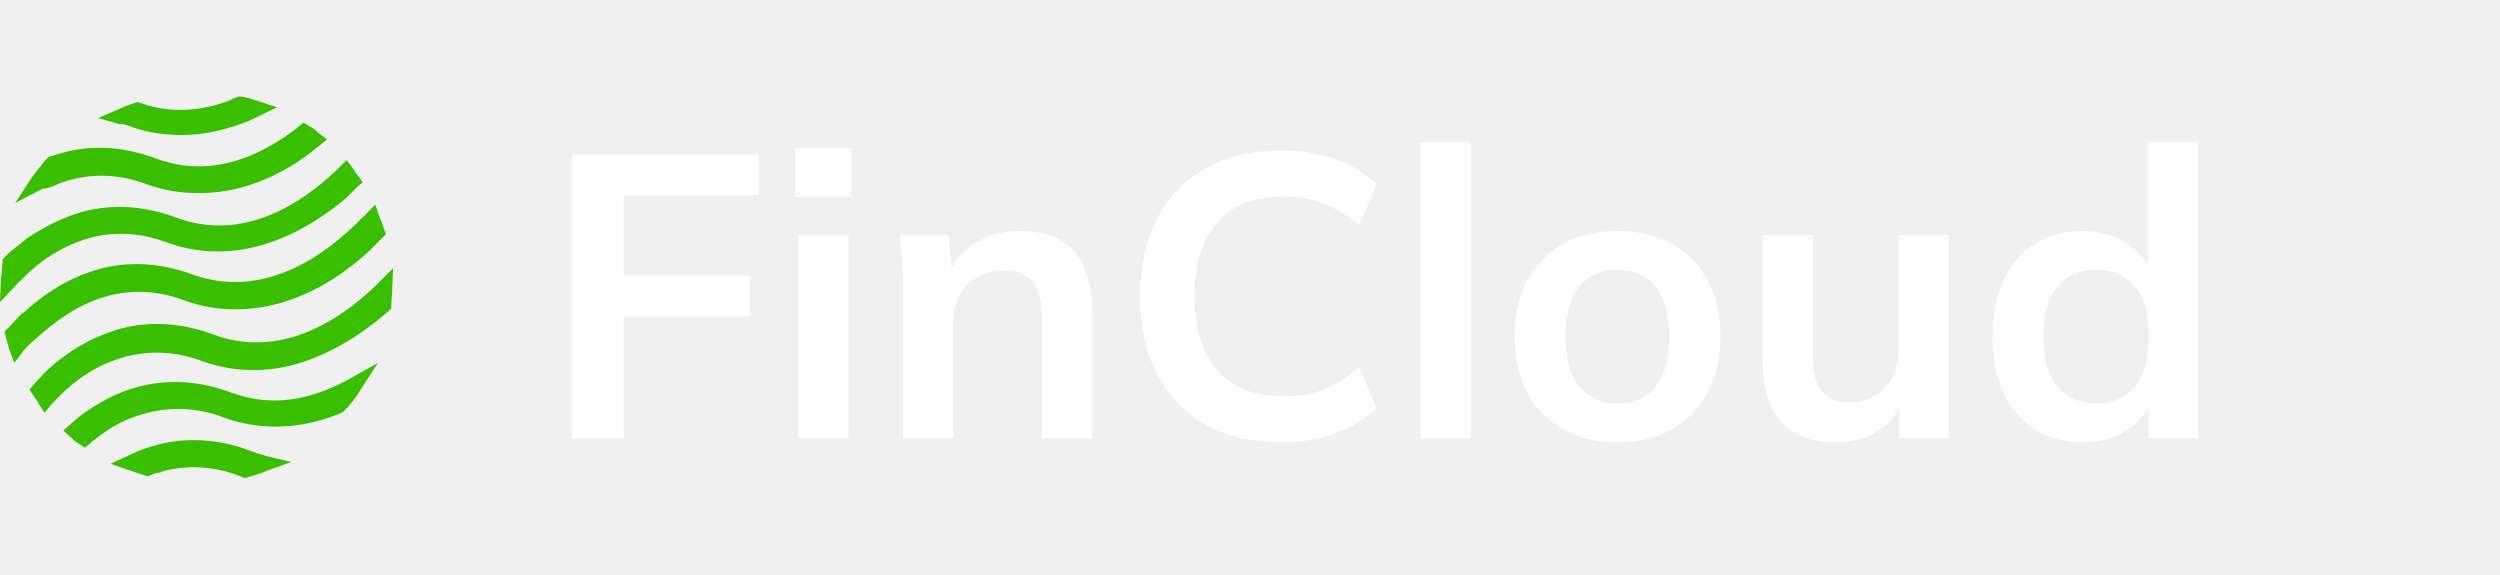
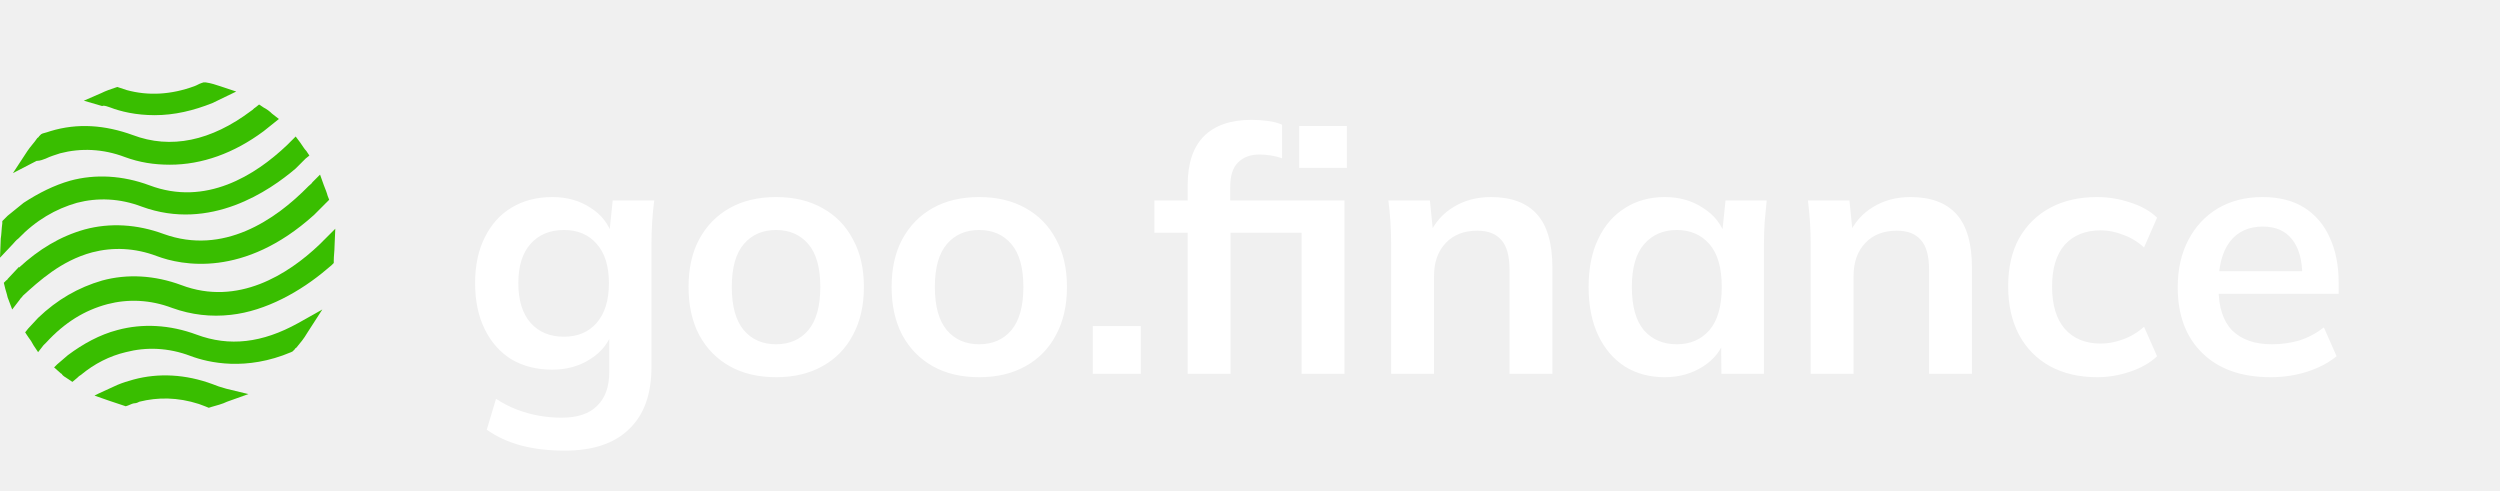
- <svg xmlns="http://www.w3.org/2000/svg" width="174" height="40" viewBox="0 0 174 40" fill="none">
+ <svg xmlns="http://www.w3.org/2000/svg" width="204" height="40" viewBox="0 0 204 40" fill="none">
  <path d="M16.043 27.306C13.867 26.498 11.628 26.374 9.576 26.933C8.146 27.306 6.778 28.053 5.534 28.985L4.664 29.732L4.415 29.98L4.975 30.478C5.037 30.478 5.037 30.54 5.099 30.602C5.223 30.726 5.348 30.789 5.534 30.913L5.907 31.162L6.28 30.851C6.343 30.789 6.467 30.664 6.591 30.602C7.711 29.669 8.954 29.047 10.26 28.737C11.939 28.301 13.742 28.363 15.546 29.047C17.038 29.607 20.085 30.291 23.754 28.737L23.878 28.674L24.064 28.488C24.064 28.426 24.127 28.426 24.189 28.363C24.5 27.99 24.811 27.617 25.059 27.182L26.303 25.254L24.313 26.374C21.391 27.99 18.717 28.301 16.043 27.306Z" fill="#39BE00" />
  <path d="M7.524 20.591C9.203 20.155 11.006 20.218 12.809 20.901C14.799 21.648 19.898 22.705 25.619 17.544L26.551 16.611L26.613 16.549L26.862 16.3L26.738 15.989C26.676 15.74 26.551 15.43 26.427 15.119L26.116 14.248L25.494 14.87C25.432 14.994 25.308 15.056 25.183 15.181C22.447 17.979 18.219 20.839 13.369 19.098C11.192 18.29 8.954 18.166 6.902 18.725C4.912 19.285 3.171 20.342 1.554 21.834V21.772L0.621 22.767C0.621 22.829 0.559 22.829 0.497 22.891L0.311 23.078L0.373 23.327C0.435 23.637 0.559 23.948 0.621 24.259L0.995 25.254L1.616 24.446C1.679 24.322 1.803 24.259 1.865 24.135C3.171 22.953 4.974 21.275 7.524 20.591Z" fill="#39BE00" />
  <path d="M1.492 19.471C2.923 17.979 4.539 17.046 6.28 16.549C7.959 16.113 9.763 16.176 11.566 16.86C17.162 18.912 22.012 15.554 24.127 13.751L24.935 12.942L25.246 12.694L24.997 12.32C24.811 12.134 24.686 11.885 24.5 11.636L24.127 11.139L23.691 11.574C23.629 11.636 23.505 11.761 23.443 11.823C20.831 14.31 16.789 16.86 12.188 15.119C10.011 14.31 7.773 14.186 5.721 14.745C4.415 15.119 3.171 15.74 1.928 16.549L0.622 17.606C0.497 17.73 0.435 17.792 0.311 17.917L0.187 18.041V18.228C0.124 18.663 0.124 19.098 0.062 19.471L0 21.026L1.057 19.907C1.181 19.782 1.306 19.596 1.492 19.471Z" fill="#39BE00" />
  <path d="M17.847 31.535L17.722 31.908L17.847 31.535C17.66 31.473 17.536 31.41 17.349 31.348C15.173 30.54 12.934 30.415 10.882 30.975C10.447 31.099 10.012 31.224 9.576 31.41L8.084 32.094L7.711 32.281L8.955 32.716C9.328 32.84 9.701 32.965 10.074 33.089L10.26 33.151L10.447 33.089C10.633 33.027 10.82 32.903 11.007 32.903C11.131 32.903 11.255 32.84 11.38 32.778C12.872 32.405 14.489 32.405 16.23 32.965C16.416 33.027 16.541 33.089 16.727 33.151L17.038 33.276L17.225 33.214C17.66 33.089 18.157 32.965 18.531 32.778L20.272 32.157L18.468 31.721C18.282 31.659 18.033 31.597 17.847 31.535Z" fill="#39BE00" />
  <path d="M27.36 18.663L26.427 19.596C26.303 19.72 26.178 19.845 26.054 19.969C23.505 22.394 19.401 25.006 14.799 23.265C12.623 22.456 10.384 22.332 8.332 22.892C6.404 23.451 4.663 24.446 3.109 25.938L2.3 26.809L2.052 27.12L2.3 27.493C2.487 27.742 2.611 27.928 2.736 28.177L3.109 28.736L3.544 28.177C3.606 28.115 3.731 27.99 3.793 27.928C5.285 26.311 6.902 25.317 8.767 24.819C10.446 24.384 12.25 24.446 14.053 25.13C15.607 25.69 17.224 25.876 18.841 25.69C21.701 25.379 24.562 23.762 26.676 21.959C26.8 21.834 26.924 21.772 27.049 21.648L27.235 21.461V21.275C27.235 20.902 27.298 20.466 27.298 20.093L27.36 18.663Z" fill="#39BE00" />
  <path d="M3.73 12.942L3.544 12.569L3.73 12.942C4.104 12.756 4.539 12.631 4.912 12.507C6.591 12.072 8.394 12.134 10.197 12.818C11.379 13.253 12.56 13.44 13.866 13.44C16.478 13.44 19.089 12.507 21.515 10.704L22.447 9.958L22.758 9.709L22.198 9.274C22.012 9.087 21.763 8.9 21.515 8.776L21.141 8.527L20.831 8.776C20.706 8.838 20.644 8.963 20.52 9.025C17.224 11.512 13.928 12.196 10.819 11.015C8.581 10.206 6.342 10.02 4.104 10.704C3.917 10.766 3.73 10.828 3.482 10.89L3.357 10.952L3.171 11.139C3.171 11.201 3.109 11.201 3.046 11.263C2.798 11.636 2.487 11.947 2.238 12.32L1.057 14.124L2.984 13.129C3.295 13.129 3.544 13.004 3.73 12.942Z" fill="#39BE00" />
  <path d="M8.83 8.714L9.016 8.776C9.825 9.087 11.068 9.398 12.623 9.398C14.239 9.398 15.794 9.025 17.349 8.403L19.276 7.47L17.97 7.035C17.597 6.911 17.224 6.786 16.789 6.724H16.602L16.416 6.786C16.229 6.848 16.043 6.973 15.856 7.035C13.991 7.719 12.125 7.843 10.322 7.346C10.136 7.284 9.949 7.222 9.762 7.159L9.576 7.097L9.389 7.159C9.016 7.284 8.643 7.408 8.27 7.595L6.84 8.216L8.332 8.652C8.457 8.59 8.643 8.652 8.83 8.714Z" fill="#39BE00" />
-   <path d="M39.804 30.5V10.76H52.824V13.588H43.416V19.188H52.18V22.016H43.416V30.5H39.804ZM55.548 30.5V16.36H59.048V30.5H55.548ZM55.352 13.7V10.284H59.244V13.7H55.352ZM62.848 30.5V19.888C62.848 19.309 62.83 18.721 62.792 18.124C62.755 17.527 62.699 16.939 62.624 16.36H66.012L66.292 19.16H65.956C66.404 18.171 67.067 17.415 67.944 16.892C68.822 16.351 69.839 16.08 70.996 16.08C72.658 16.08 73.908 16.547 74.748 17.48C75.588 18.413 76.008 19.869 76.008 21.848V30.5H72.508V22.016C72.508 20.877 72.284 20.065 71.836 19.58C71.407 19.076 70.754 18.824 69.876 18.824C68.794 18.824 67.935 19.16 67.3 19.832C66.666 20.504 66.348 21.4 66.348 22.52V30.5H62.848ZM89.183 30.78C87.13 30.78 85.366 30.369 83.891 29.548C82.435 28.708 81.315 27.532 80.531 26.02C79.747 24.489 79.355 22.688 79.355 20.616C79.355 18.544 79.747 16.752 80.531 15.24C81.315 13.728 82.435 12.561 83.891 11.74C85.366 10.9 87.13 10.48 89.183 10.48C90.565 10.48 91.806 10.676 92.907 11.068C94.027 11.46 94.989 12.039 95.791 12.804L94.615 15.66C93.738 14.951 92.889 14.447 92.067 14.148C91.265 13.831 90.341 13.672 89.295 13.672C87.298 13.672 85.767 14.279 84.703 15.492C83.658 16.687 83.135 18.395 83.135 20.616C83.135 22.837 83.658 24.555 84.703 25.768C85.767 26.981 87.298 27.588 89.295 27.588C90.341 27.588 91.265 27.439 92.067 27.14C92.889 26.823 93.738 26.3 94.615 25.572L95.791 28.428C94.989 29.175 94.027 29.753 92.907 30.164C91.806 30.575 90.565 30.78 89.183 30.78ZM98.887 30.5V9.892H102.387V30.5H98.887ZM112.572 30.78C111.116 30.78 109.856 30.481 108.792 29.884C107.728 29.287 106.898 28.437 106.3 27.336C105.722 26.235 105.432 24.928 105.432 23.416C105.432 21.904 105.722 20.607 106.3 19.524C106.898 18.423 107.728 17.573 108.792 16.976C109.856 16.379 111.116 16.08 112.572 16.08C114.028 16.08 115.288 16.379 116.352 16.976C117.435 17.573 118.266 18.423 118.844 19.524C119.442 20.607 119.74 21.904 119.74 23.416C119.74 24.928 119.442 26.235 118.844 27.336C118.266 28.437 117.435 29.287 116.352 29.884C115.288 30.481 114.028 30.78 112.572 30.78ZM112.572 28.092C113.674 28.092 114.551 27.709 115.204 26.944C115.858 26.16 116.184 24.984 116.184 23.416C116.184 21.848 115.858 20.681 115.204 19.916C114.551 19.151 113.674 18.768 112.572 18.768C111.471 18.768 110.594 19.151 109.94 19.916C109.287 20.681 108.96 21.848 108.96 23.416C108.96 24.984 109.287 26.16 109.94 26.944C110.594 27.709 111.471 28.092 112.572 28.092ZM127.854 30.78C126.118 30.78 124.821 30.304 123.962 29.352C123.104 28.4 122.674 26.944 122.674 24.984V16.36H126.174V24.956C126.174 26.001 126.389 26.776 126.818 27.28C127.248 27.765 127.901 28.008 128.778 28.008C129.768 28.008 130.57 27.672 131.186 27C131.821 26.328 132.138 25.441 132.138 24.34V16.36H135.638V30.5H132.222V27.616H132.614C132.204 28.624 131.578 29.408 130.738 29.968C129.917 30.509 128.956 30.78 127.854 30.78ZM144.926 30.78C143.694 30.78 142.602 30.491 141.65 29.912C140.717 29.315 139.989 28.465 139.466 27.364C138.944 26.263 138.682 24.947 138.682 23.416C138.682 21.885 138.944 20.579 139.466 19.496C139.989 18.395 140.717 17.555 141.65 16.976C142.602 16.379 143.694 16.08 144.926 16.08C146.102 16.08 147.138 16.369 148.034 16.948C148.949 17.508 149.556 18.273 149.854 19.244H149.49V9.892H152.99V30.5H149.546V27.504H149.882C149.584 28.512 148.977 29.315 148.062 29.912C147.166 30.491 146.121 30.78 144.926 30.78ZM145.906 28.092C147.008 28.092 147.894 27.709 148.566 26.944C149.238 26.16 149.574 24.984 149.574 23.416C149.574 21.848 149.238 20.681 148.566 19.916C147.894 19.151 147.008 18.768 145.906 18.768C144.805 18.768 143.909 19.151 143.218 19.916C142.546 20.681 142.21 21.848 142.21 23.416C142.21 24.984 142.546 26.16 143.218 26.944C143.909 27.709 144.805 28.092 145.906 28.092Z" fill="white" />
+   <path d="M46.076 36.772C44.77 36.772 43.584 36.632 42.52 36.352C41.475 36.072 40.541 35.643 39.72 35.064L40.476 32.544C41.017 32.899 41.578 33.188 42.156 33.412C42.735 33.636 43.332 33.804 43.948 33.916C44.564 34.028 45.19 34.084 45.824 34.084C47.131 34.084 48.102 33.757 48.736 33.104C49.389 32.469 49.716 31.555 49.716 30.36V26.972H49.996C49.697 27.943 49.091 28.717 48.176 29.296C47.28 29.875 46.244 30.164 45.068 30.164C43.799 30.164 42.688 29.884 41.736 29.324C40.803 28.745 40.075 27.924 39.552 26.86C39.029 25.796 38.768 24.545 38.768 23.108C38.768 21.671 39.029 20.429 39.552 19.384C40.075 18.32 40.803 17.508 41.736 16.948C42.688 16.369 43.799 16.08 45.068 16.08C46.263 16.08 47.299 16.369 48.176 16.948C49.072 17.508 49.669 18.273 49.968 19.244L49.716 19.076L49.996 16.36H53.384C53.309 16.939 53.254 17.527 53.216 18.124C53.179 18.721 53.16 19.309 53.16 19.888V29.94C53.16 32.161 52.553 33.851 51.34 35.008C50.145 36.184 48.391 36.772 46.076 36.772ZM46.02 27.476C47.14 27.476 48.027 27.103 48.68 26.356C49.352 25.591 49.688 24.508 49.688 23.108C49.688 21.708 49.352 20.635 48.68 19.888C48.027 19.141 47.14 18.768 46.02 18.768C44.882 18.768 43.976 19.141 43.304 19.888C42.632 20.635 42.296 21.708 42.296 23.108C42.296 24.508 42.632 25.591 43.304 26.356C43.976 27.103 44.882 27.476 46.02 27.476ZM63.326 30.78C61.87 30.78 60.61 30.481 59.546 29.884C58.482 29.287 57.651 28.437 57.054 27.336C56.475 26.235 56.186 24.928 56.186 23.416C56.186 21.904 56.475 20.607 57.054 19.524C57.651 18.423 58.482 17.573 59.546 16.976C60.61 16.379 61.87 16.08 63.326 16.08C64.782 16.08 66.042 16.379 67.106 16.976C68.189 17.573 69.019 18.423 69.598 19.524C70.195 20.607 70.494 21.904 70.494 23.416C70.494 24.928 70.195 26.235 69.598 27.336C69.019 28.437 68.189 29.287 67.106 29.884C66.042 30.481 64.782 30.78 63.326 30.78ZM63.326 28.092C64.427 28.092 65.305 27.709 65.958 26.944C66.611 26.16 66.938 24.984 66.938 23.416C66.938 21.848 66.611 20.681 65.958 19.916C65.305 19.151 64.427 18.768 63.326 18.768C62.225 18.768 61.347 19.151 60.694 19.916C60.041 20.681 59.714 21.848 59.714 23.416C59.714 24.984 60.041 26.16 60.694 26.944C61.347 27.709 62.225 28.092 63.326 28.092ZM79.896 30.78C78.44 30.78 77.18 30.481 76.116 29.884C75.052 29.287 74.222 28.437 73.624 27.336C73.046 26.235 72.756 24.928 72.756 23.416C72.756 21.904 73.046 20.607 73.624 19.524C74.222 18.423 75.052 17.573 76.116 16.976C77.18 16.379 78.44 16.08 79.896 16.08C81.352 16.08 82.612 16.379 83.676 16.976C84.759 17.573 85.59 18.423 86.168 19.524C86.766 20.607 87.064 21.904 87.064 23.416C87.064 24.928 86.766 26.235 86.168 27.336C85.59 28.437 84.759 29.287 83.676 29.884C82.612 30.481 81.352 30.78 79.896 30.78ZM79.896 28.092C80.998 28.092 81.875 27.709 82.528 26.944C83.182 26.16 83.508 24.984 83.508 23.416C83.508 21.848 83.182 20.681 82.528 19.916C81.875 19.151 80.998 18.768 79.896 18.768C78.795 18.768 77.918 19.151 77.264 19.916C76.611 20.681 76.284 21.848 76.284 23.416C76.284 24.984 76.611 26.16 77.264 26.944C77.918 27.709 78.795 28.092 79.896 28.092ZM89.171 30.5V26.608H93.091V30.5H89.171ZM96.914 30.5V18.992H94.198V16.36H97.894L96.914 17.256V15.1C96.914 13.345 97.352 12.02 98.23 11.124C99.126 10.228 100.423 9.78 102.122 9.78C102.532 9.78 102.962 9.808 103.41 9.864C103.876 9.92 104.278 10.023 104.614 10.172V12.916C104.371 12.823 104.082 12.748 103.746 12.692C103.41 12.636 103.083 12.608 102.766 12.608C102.038 12.608 101.459 12.823 101.03 13.252C100.6 13.663 100.386 14.335 100.386 15.268V16.976L99.882 16.36H109.71V30.5H106.21V18.992H100.414V30.5H96.914ZM106.014 13.7V10.284H109.906V13.7H106.014ZM113.516 30.5V19.888C113.516 19.309 113.498 18.721 113.46 18.124C113.423 17.527 113.367 16.939 113.292 16.36H116.68L116.96 19.16H116.624C117.072 18.171 117.735 17.415 118.612 16.892C119.49 16.351 120.507 16.08 121.664 16.08C123.326 16.08 124.576 16.547 125.416 17.48C126.256 18.413 126.676 19.869 126.676 21.848V30.5H123.176V22.016C123.176 20.877 122.952 20.065 122.504 19.58C122.075 19.076 121.422 18.824 120.544 18.824C119.462 18.824 118.603 19.16 117.968 19.832C117.334 20.504 117.016 21.4 117.016 22.52V30.5H113.516ZM135.847 30.78C134.615 30.78 133.533 30.491 132.599 29.912C131.666 29.315 130.938 28.465 130.415 27.364C129.893 26.263 129.631 24.947 129.631 23.416C129.631 21.885 129.893 20.579 130.415 19.496C130.938 18.395 131.666 17.555 132.599 16.976C133.533 16.379 134.615 16.08 135.847 16.08C137.042 16.08 138.087 16.379 138.983 16.976C139.898 17.555 140.505 18.339 140.803 19.328H140.495L140.803 16.36H144.163C144.107 16.939 144.051 17.527 143.995 18.124C143.958 18.721 143.939 19.309 143.939 19.888V30.5H140.467L140.439 27.588H140.775C140.477 28.559 139.87 29.333 138.955 29.912C138.041 30.491 137.005 30.78 135.847 30.78ZM136.827 28.092C137.929 28.092 138.815 27.709 139.487 26.944C140.159 26.16 140.495 24.984 140.495 23.416C140.495 21.848 140.159 20.681 139.487 19.916C138.815 19.151 137.929 18.768 136.827 18.768C135.726 18.768 134.839 19.151 134.167 19.916C133.495 20.681 133.159 21.848 133.159 23.416C133.159 24.984 133.486 26.16 134.139 26.944C134.811 27.709 135.707 28.092 136.827 28.092ZM147.751 30.5V19.888C147.751 19.309 147.732 18.721 147.695 18.124C147.657 17.527 147.601 16.939 147.527 16.36H150.915L151.195 19.16H150.859C151.307 18.171 151.969 17.415 152.847 16.892C153.724 16.351 154.741 16.08 155.899 16.08C157.56 16.08 158.811 16.547 159.651 17.48C160.491 18.413 160.911 19.869 160.911 21.848V30.5H157.411V22.016C157.411 20.877 157.187 20.065 156.739 19.58C156.309 19.076 155.656 18.824 154.779 18.824C153.696 18.824 152.837 19.16 152.203 19.832C151.568 20.504 151.251 21.4 151.251 22.52V30.5H147.751ZM171.118 30.78C169.662 30.78 168.383 30.481 167.282 29.884C166.199 29.287 165.359 28.437 164.762 27.336C164.164 26.216 163.866 24.891 163.866 23.36C163.866 21.829 164.164 20.523 164.762 19.44C165.378 18.357 166.227 17.527 167.31 16.948C168.392 16.369 169.662 16.08 171.118 16.08C172.051 16.08 172.956 16.229 173.834 16.528C174.73 16.808 175.458 17.219 176.018 17.76L174.954 20.196C174.45 19.729 173.88 19.384 173.246 19.16C172.63 18.917 172.023 18.796 171.426 18.796C170.175 18.796 169.195 19.188 168.486 19.972C167.795 20.756 167.45 21.895 167.45 23.388C167.45 24.881 167.795 26.029 168.486 26.832C169.195 27.635 170.175 28.036 171.426 28.036C172.004 28.036 172.602 27.924 173.218 27.7C173.852 27.476 174.431 27.131 174.954 26.664L176.018 29.072C175.439 29.613 174.702 30.033 173.806 30.332C172.928 30.631 172.032 30.78 171.118 30.78ZM185.29 30.78C182.919 30.78 181.062 30.127 179.718 28.82C178.374 27.513 177.702 25.721 177.702 23.444C177.702 21.969 177.991 20.681 178.57 19.58C179.148 18.479 179.951 17.62 180.978 17.004C182.023 16.388 183.236 16.08 184.618 16.08C185.98 16.08 187.119 16.369 188.034 16.948C188.948 17.527 189.639 18.339 190.106 19.384C190.591 20.429 190.834 21.652 190.834 23.052V23.976H180.53V22.128H188.342L187.866 22.52C187.866 21.213 187.586 20.215 187.026 19.524C186.484 18.833 185.691 18.488 184.646 18.488C183.488 18.488 182.592 18.899 181.958 19.72C181.342 20.541 181.034 21.689 181.034 23.164V23.528C181.034 25.059 181.407 26.207 182.154 26.972C182.919 27.719 183.992 28.092 185.374 28.092C186.176 28.092 186.923 27.989 187.614 27.784C188.323 27.56 188.995 27.205 189.63 26.72L190.666 29.072C189.994 29.613 189.191 30.033 188.258 30.332C187.324 30.631 186.335 30.78 185.29 30.78Z" fill="white" />
</svg>
